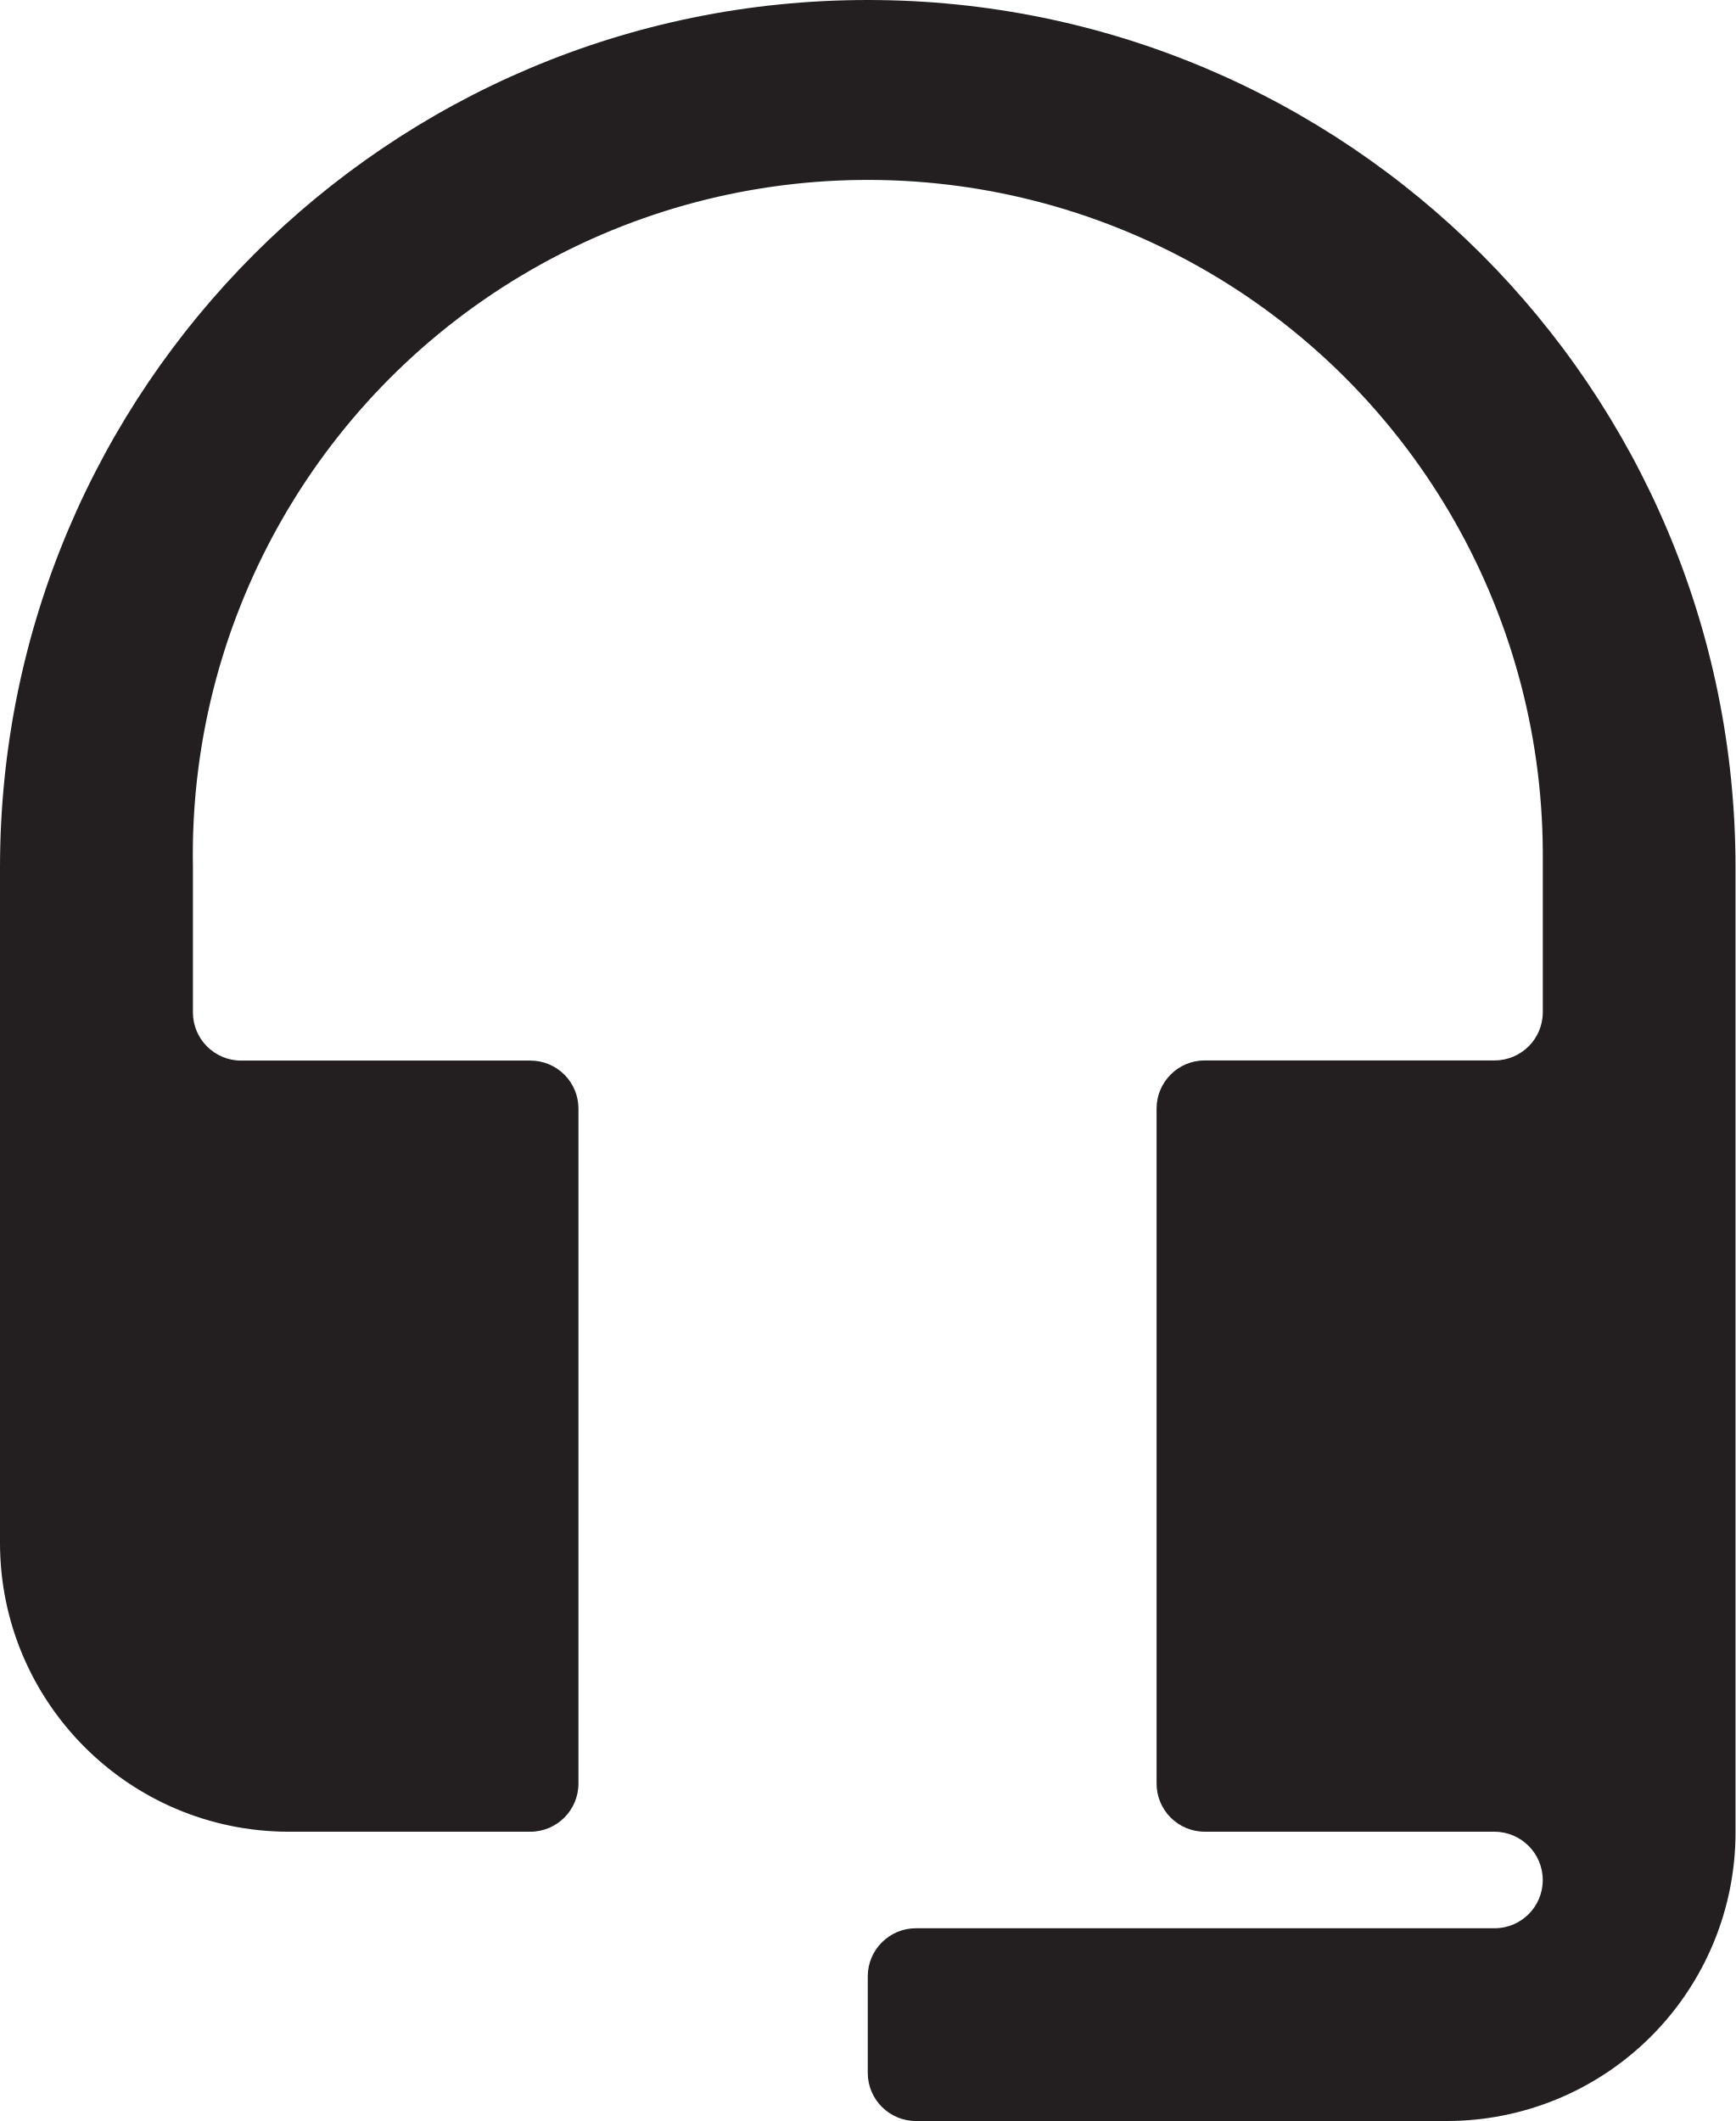
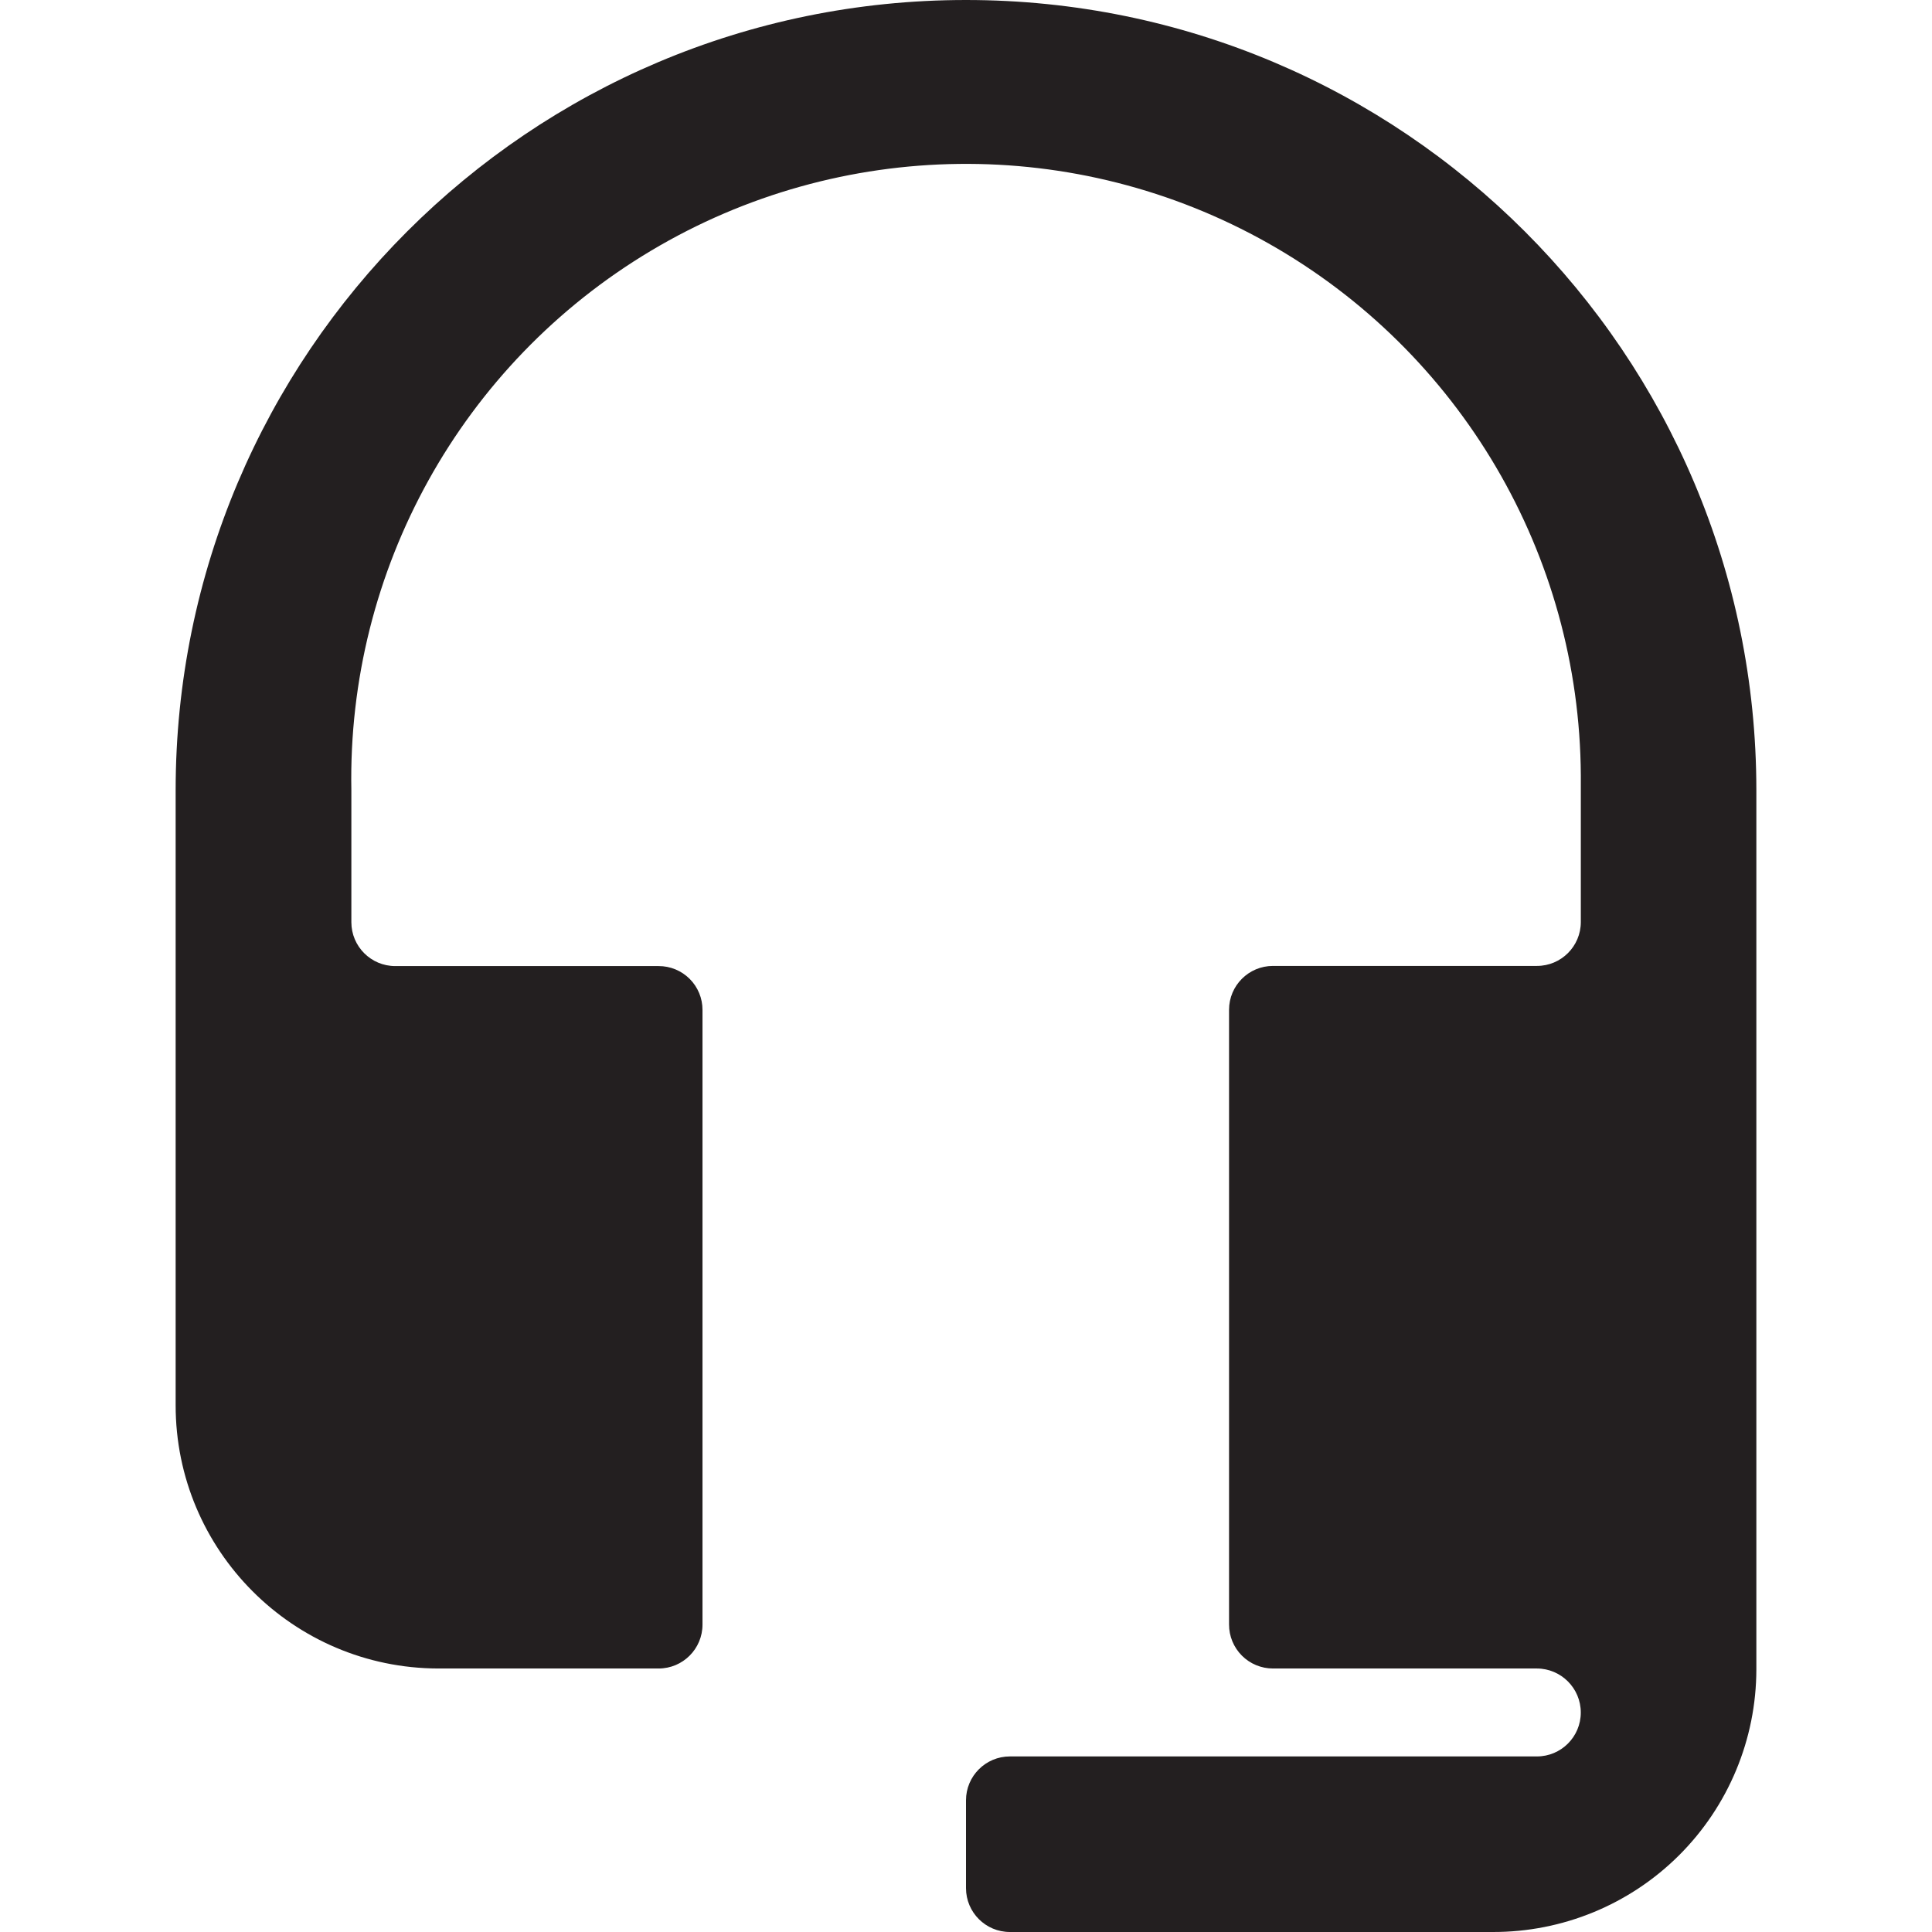
- <svg xmlns="http://www.w3.org/2000/svg" id="Слой_2" data-name="Слой 2" width="105.16" height="128.53" viewBox="0 0 105.16 128.53">
+ <svg xmlns="http://www.w3.org/2000/svg" id="Слой_2" data-name="Слой 2" width="40" height="40" viewBox="0 0 105.16 128.53">
  <g id="Слой_1" data-name="Слой 1">
    <path id="Icon_material-headset-mic" data-name="Icon material-headset-mic" d="M52.58,0A52.58,52.58,0,0,0,0,52.58v40.9A17.51,17.51,0,0,0,17.47,111H32.13a2.92,2.92,0,0,0,2.92-2.92V67.19a2.91,2.91,0,0,0-2.92-2.92H14.61a2.92,2.92,0,0,1-2.92-2.92V52.58a40.9,40.9,0,1,1,81.792-1l0,9.76a2.92,2.92,0,0,1-2.92,2.92H73a2.92,2.92,0,0,0-2.92,2.92v40.89A2.92,2.92,0,0,0,73,111H90.56a2.93,2.93,0,0,1,2.92,2.93h0a2.92,2.92,0,0,1-2.92,2.92H55.5a2.92,2.92,0,0,0-2.92,2.92v5.84a2.92,2.92,0,0,0,2.92,2.92H87.63a17.49,17.49,0,0,0,17.53-17.47V52.58A52.58,52.58,0,0,0,52.58,0Z" fill="#231f20" />
  </g>
</svg>
